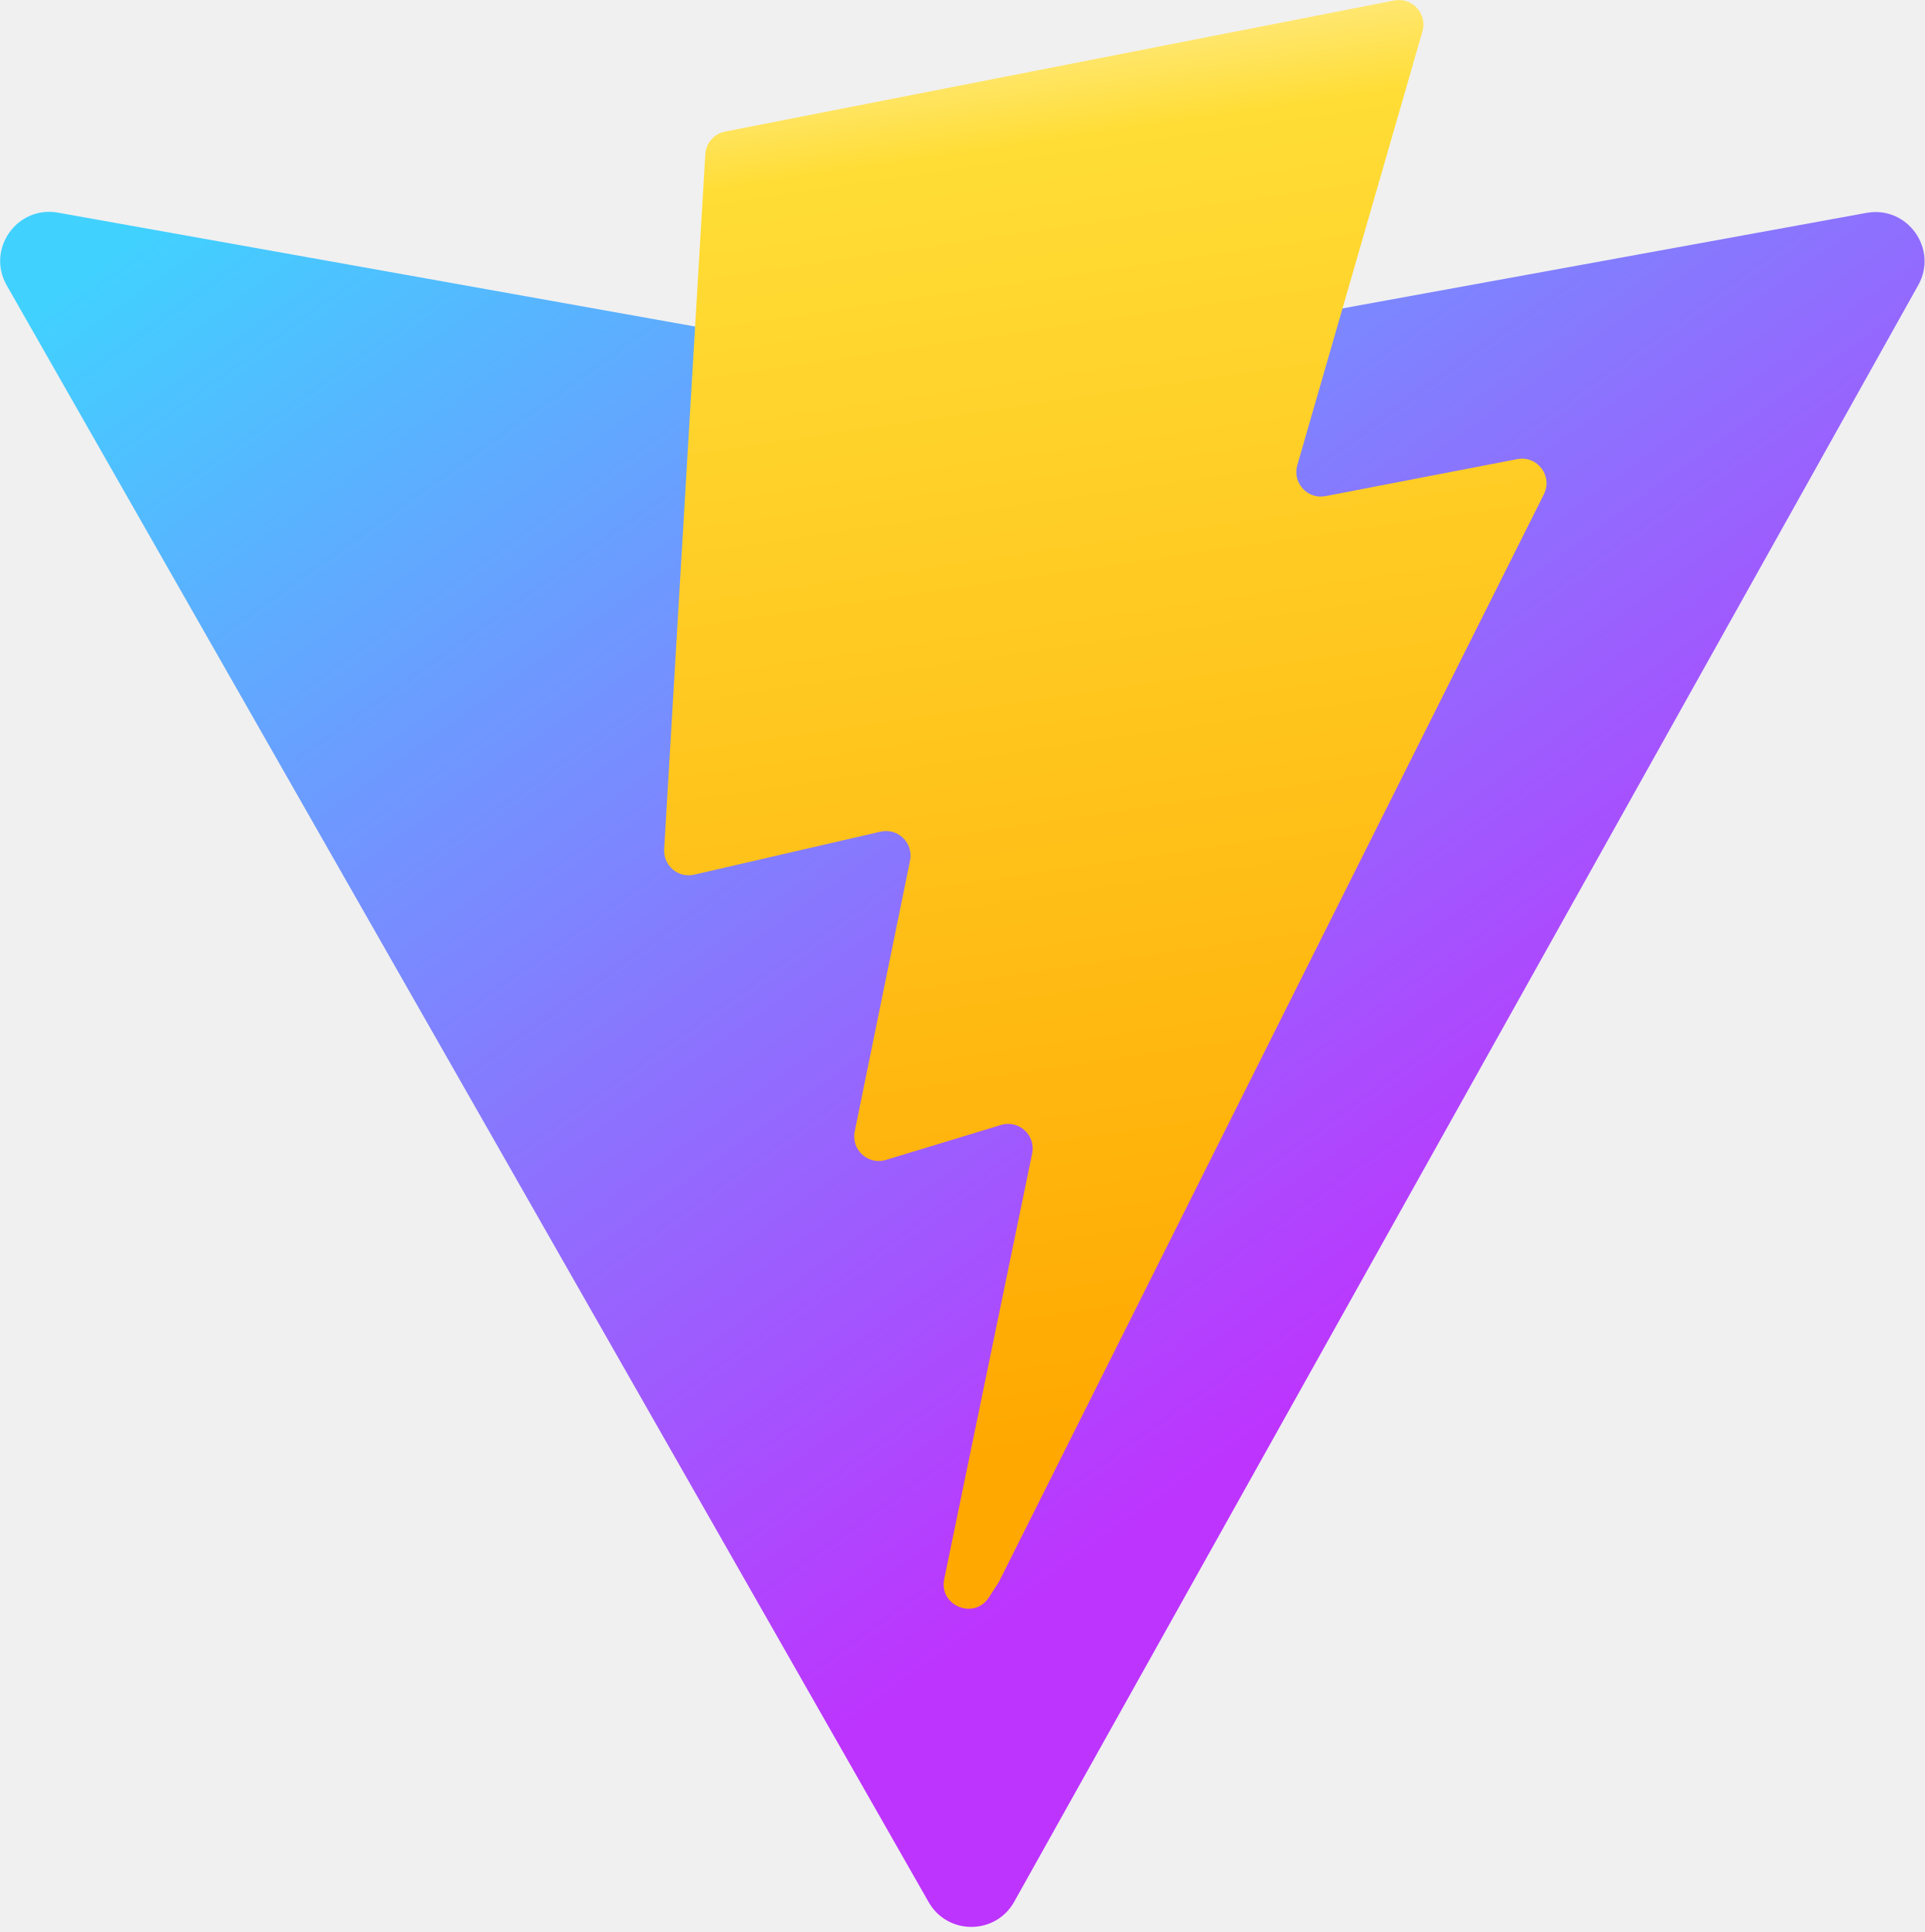
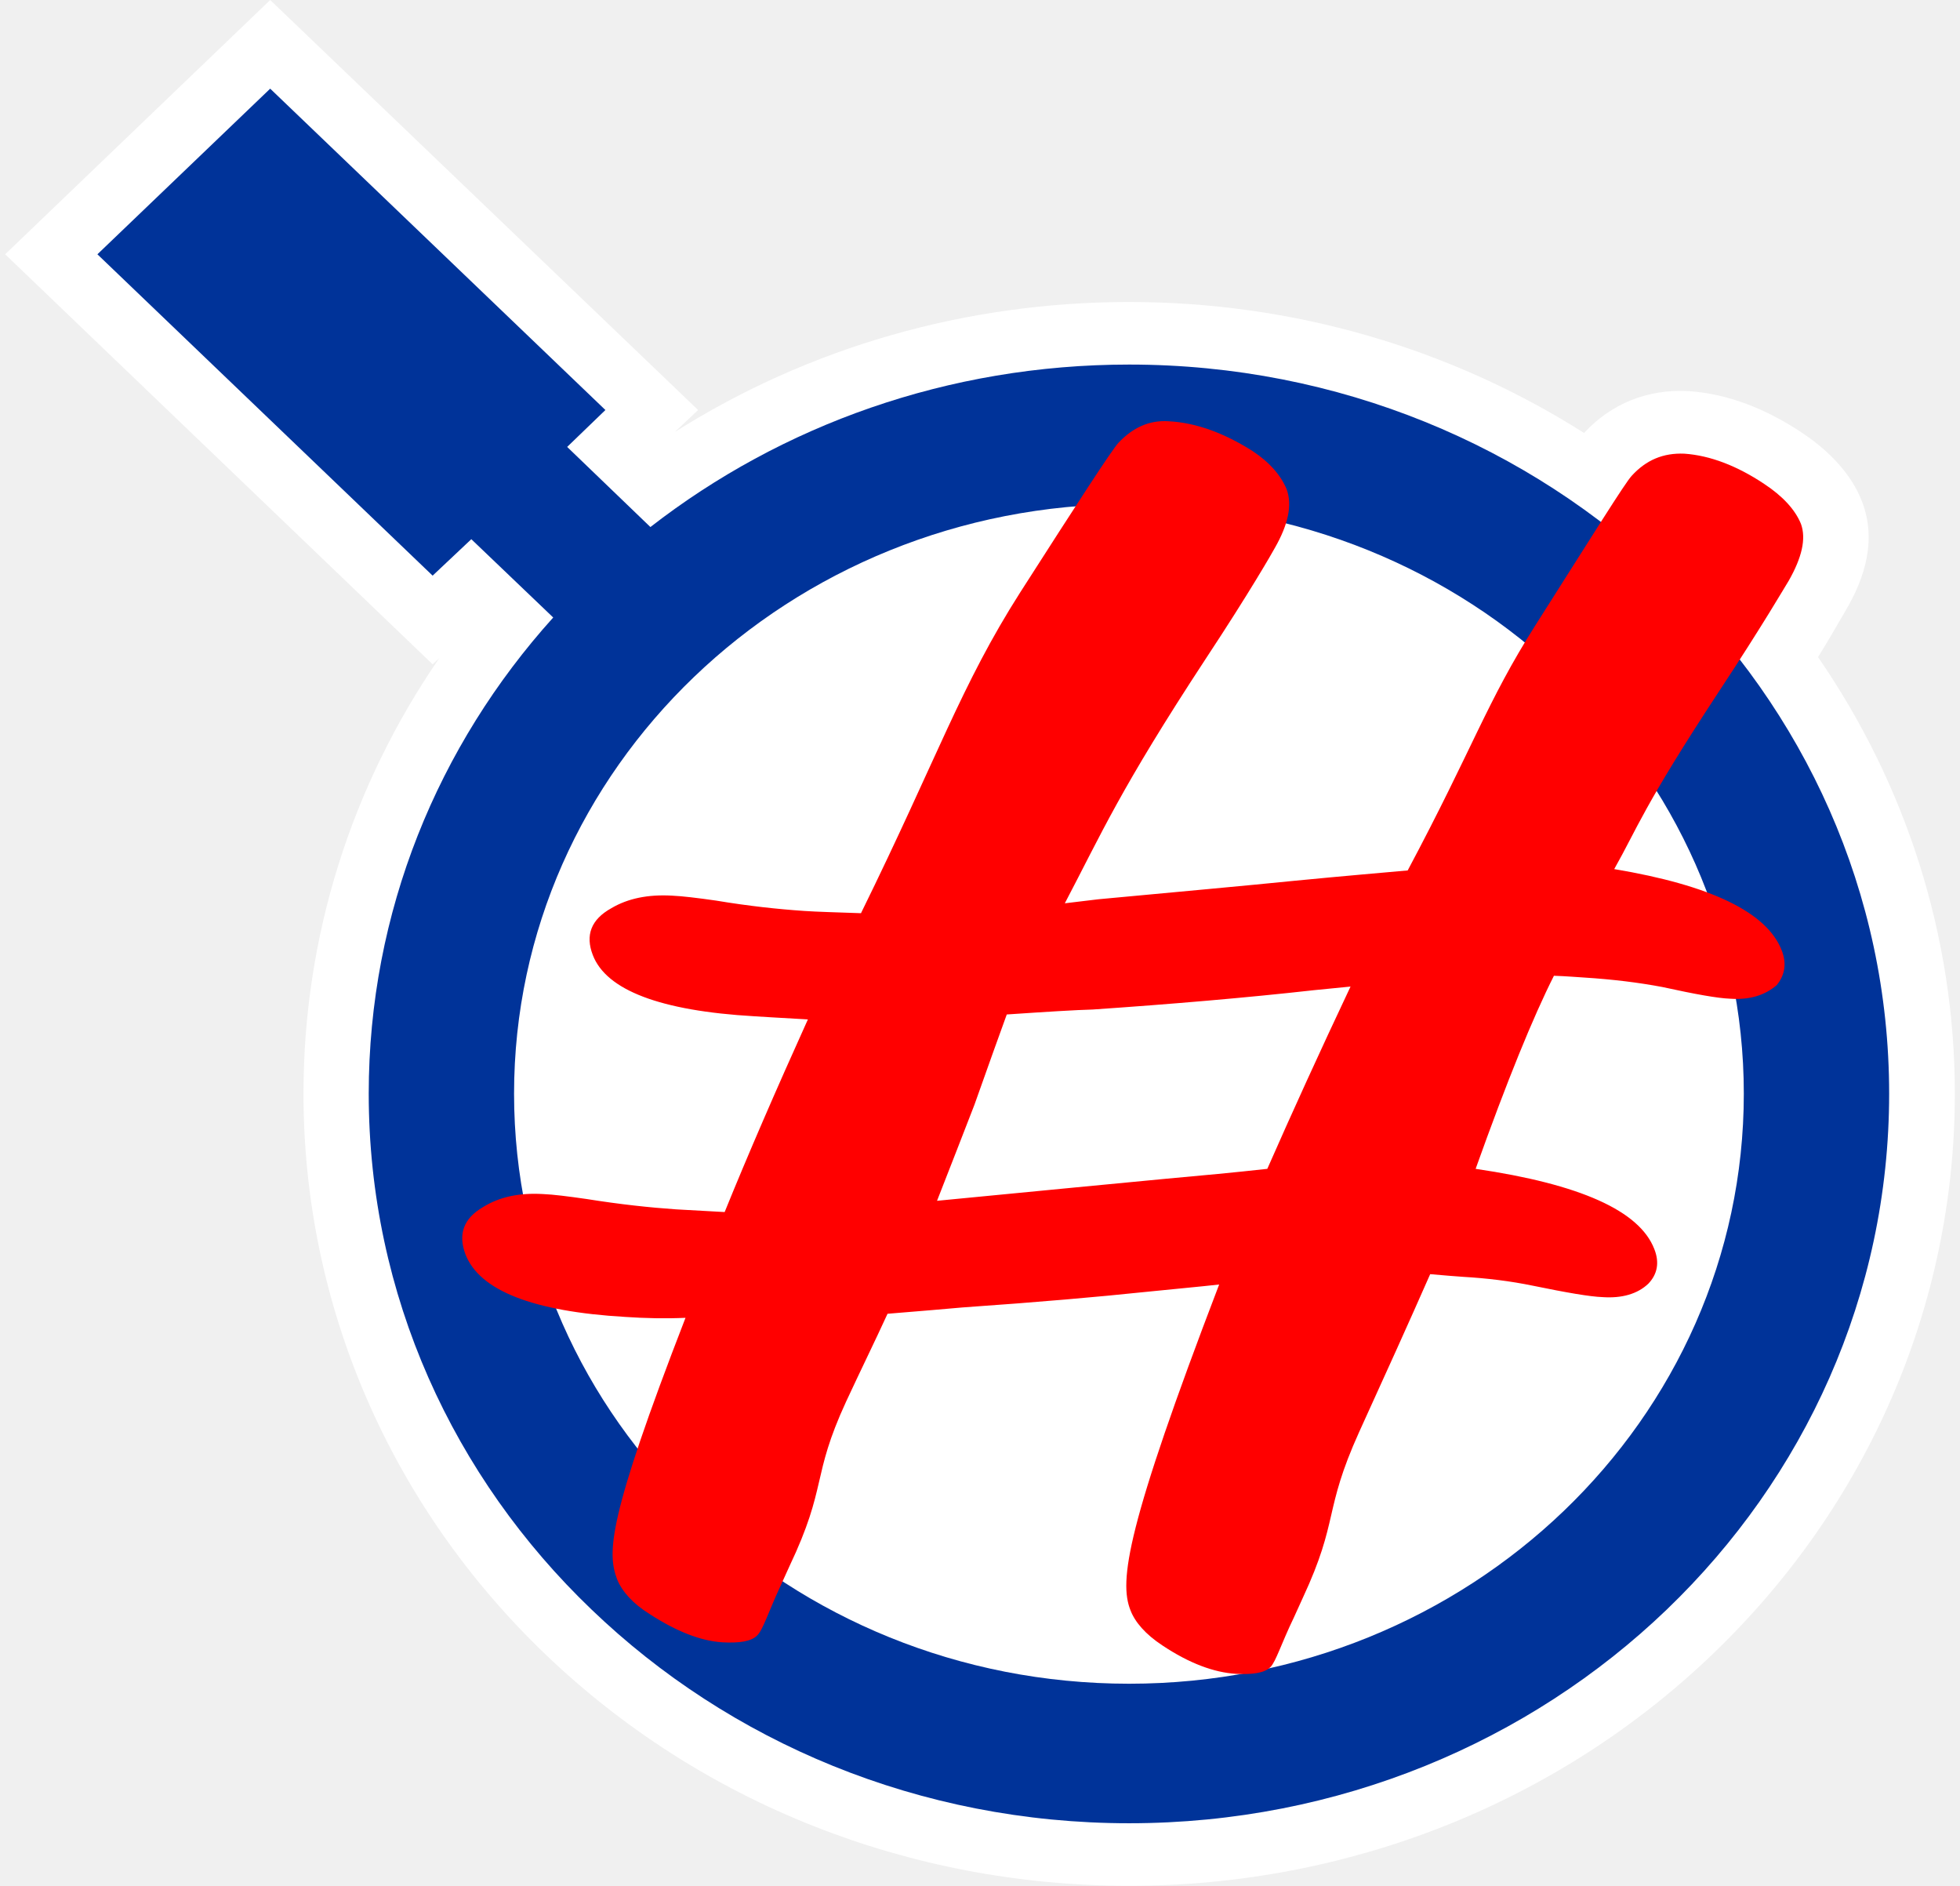
- <svg xmlns="http://www.w3.org/2000/svg" aria-hidden="true" role="img" class="iconify iconify--logos" width="31.88" height="32" preserveAspectRatio="xMidYMid meet" viewBox="0 0 256 257">
+ <svg xmlns="http://www.w3.org/2000/svg" xml:space="preserve" width="105px" height="101px" version="1.1" style="shape-rendering:geometricPrecision; text-rendering:geometricPrecision; image-rendering:optimizeQuality; fill-rule:evenodd; clip-rule:evenodd" viewBox="0 0 43.33 41.9">
  <defs>
-     <linearGradient id="IconifyId1813088fe1fbc01fb466" x1="-.828%" x2="57.636%" y1="7.652%" y2="78.411%">
-       <stop offset="0%" stop-color="#41D1FF" />
-       <stop offset="100%" stop-color="#BD34FE" />
-     </linearGradient>
-     <linearGradient id="IconifyId1813088fe1fbc01fb467" x1="43.376%" x2="50.316%" y1="2.242%" y2="89.03%">
-       <stop offset="0%" stop-color="#FFEA83" />
-       <stop offset="8.333%" stop-color="#FFDD35" />
-       <stop offset="100%" stop-color="#FFA800" />
-     </linearGradient>
+     <style type="text/css">
+    
+     .fil0 {fill:white}
+     .fil2 {fill:#003399;fill-rule:nonzero}
+     .fil3 {fill:red;fill-rule:nonzero}
+     .fil1 {fill:white;fill-rule:nonzero}
+    
+   </style>
  </defs>
-   <path fill="url(#IconifyId1813088fe1fbc01fb466)" d="M255.153 37.938L134.897 252.976c-2.483 4.44-8.862 4.466-11.382.048L.875 37.958c-2.746-4.814 1.371-10.646 6.827-9.67l120.385 21.517a6.537 6.537 0 0 0 2.322-.004l117.867-21.483c5.438-.991 9.574 4.796 6.877 9.62Z" />
-   <path fill="url(#IconifyId1813088fe1fbc01fb467)" d="M185.432.063L96.44 17.501a3.268 3.268 0 0 0-2.634 3.014l-5.474 92.456a3.268 3.268 0 0 0 3.997 3.378l24.777-5.718c2.318-.535 4.413 1.507 3.936 3.838l-7.361 36.047c-.495 2.426 1.782 4.5 4.151 3.78l15.304-4.649c2.372-.72 4.652 1.36 4.15 3.788l-11.698 56.621c-.732 3.542 3.979 5.473 5.943 2.437l1.313-2.028l72.516-144.72c1.215-2.423-.88-5.186-3.54-4.672l-25.505 4.922c-2.396.462-4.435-1.77-3.759-4.114l16.646-57.705c.677-2.35-1.37-4.583-3.769-4.113Z" />
+   <g id="Camada_x0020_1">
+     <g id="_1745157436960">
+       <path class="fil0" d="M35.09 9.62c0.6,-0.65 1.41,-0.98 2.32,-0.93 0.91,0.06 1.76,0.42 2.5,0.91 0.59,0.39 1.11,0.9 1.36,1.55 0.32,0.84 0.07,1.68 -0.37,2.42 -0.2,0.35 -0.4,0.69 -0.61,1.03 1.97,2.86 3.04,6.22 3.04,9.7 0,4.69 -1.93,9.14 -5.38,12.45 -3.45,3.31 -8.09,5.15 -12.97,5.15 -4.89,0 -9.53,-1.84 -12.98,-5.15 -3.45,-3.31 -5.37,-7.76 -5.37,-12.45 0,-3.47 1.05,-6.82 3.02,-9.68l-0.15 0.14 -9.5 -9.11 5.89 -5.65 9.51 9.11 -0.52 0.49c2.99,-1.89 6.48,-2.89 10.1,-2.89 3.63,0 7.13,1.02 10.11,2.91z" />
+       <g>
+         <g>
+           <path class="fil1" d="M34.64 15.04c-2.47,-2.38 -5.89,-3.84 -9.66,-3.84 -3.78,0 -7.2,1.47 -9.67,3.84 -2.47,2.37 -4,5.64 -4,9.26 0,3.62 1.53,6.9 4,9.27 2.47,2.37 5.89,3.84 9.67,3.84 3.77,0 7.19,-1.47 9.66,-3.84 2.47,-2.37 4,-5.65 4,-9.27 0,-3.62 -1.53,-6.89 -4,-9.26z" />
+           <path class="fil2" d="M24.98 8.1c4.66,0 8.89,1.81 11.95,4.75 3.05,2.93 4.94,6.98 4.94,11.45 0,4.48 -1.89,8.53 -4.94,11.46 -3.06,2.94 -7.29,4.75 -11.95,4.75 -4.67,0 -8.89,-1.81 -11.95,-4.75 -3.06,-2.93 -4.95,-6.98 -4.95,-11.46 0,-4.04 1.54,-7.74 4.1,-10.58l-1.82 -1.74 -0.86 0.81 -7.45 -7.14 3.84 -3.68 7.45 7.14 -0.85 0.82 1.85 1.78c2.91,-2.26 6.61,-3.61 10.64,-3.61zm9.66 6.94c-2.47,-2.38 -5.89,-3.84 -9.66,-3.84 -3.78,0 -7.2,1.47 -9.67,3.84 -2.47,2.37 -4,5.64 -4,9.26 0,3.62 1.53,6.9 4,9.27 2.47,2.37 5.89,3.84 9.67,3.84 3.77,0 7.19,-1.47 9.66,-3.84 2.47,-2.37 4,-5.65 4,-9.27 0,-3.62 -1.53,-6.89 -4,-9.26z" />
+         </g>
+         <path class="fil3" d="M23.55 20.07l0.75 -0.09c1.82,-0.17 3.26,-0.3 4.35,-0.41 1.13,-0.11 1.97,-0.18 2.52,-0.23 1.46,-2.74 1.75,-3.73 2.84,-5.45 1.29,-2.03 1.99,-3.16 2.14,-3.32 0.32,-0.35 0.7,-0.51 1.17,-0.49 0.57,0.04 1.17,0.27 1.77,0.67 0.41,0.27 0.69,0.57 0.82,0.89 0.12,0.33 0.02,0.75 -0.27,1.26 -0.07,0.11 -0.56,0.96 -1.55,2.46 -1.69,2.57 -1.82,3.05 -2.33,3.95 2.15,0.36 3.39,0.96 3.72,1.8 0.12,0.3 0.07,0.56 -0.11,0.78 -0.26,0.22 -0.59,0.33 -1.03,0.3 -0.28,-0.01 -0.78,-0.1 -1.51,-0.26 -0.53,-0.1 -1.1,-0.17 -1.73,-0.21 -0.17,-0.01 -0.39,-0.03 -0.68,-0.04 -0.46,0.91 -1.04,2.33 -1.74,4.29 2.32,0.34 3.64,0.93 3.97,1.78 0.12,0.3 0.07,0.56 -0.13,0.77 -0.24,0.23 -0.59,0.33 -1.02,0.3 -0.28,-0.01 -0.8,-0.1 -1.53,-0.25 -0.53,-0.11 -1.05,-0.17 -1.56,-0.2 -0.15,-0.01 -0.4,-0.03 -0.74,-0.06 -0.48,1.09 -1.01,2.26 -1.58,3.51 -0.8,1.77 -0.44,1.94 -1.25,3.68l-0.2 0.44c-0.28,0.58 -0.4,0.98 -0.52,1.1 -0.13,0.13 -0.39,0.17 -0.77,0.15 -0.48,-0.03 -1.03,-0.23 -1.63,-0.63 -0.38,-0.25 -0.61,-0.52 -0.71,-0.78 -0.26,-0.65 -0.09,-1.86 1.97,-7.24 -0.44,0.05 -1.01,0.1 -1.69,0.17 -0.95,0.1 -2.29,0.22 -4.02,0.34 -0.35,0.03 -0.9,0.08 -1.66,0.14 -0.27,0.59 -0.59,1.24 -0.92,1.95 -0.78,1.69 -0.41,1.87 -1.26,3.66l-0.2 0.44c-0.27,0.58 -0.39,0.98 -0.52,1.1 -0.13,0.13 -0.39,0.17 -0.77,0.15 -0.48,-0.03 -1.02,-0.24 -1.62,-0.63 -0.37,-0.23 -0.61,-0.5 -0.72,-0.77 -0.22,-0.59 -0.22,-1.32 1.52,-5.81 -0.45,0.02 -0.9,0.01 -1.34,-0.02 -2.06,-0.12 -3.24,-0.59 -3.55,-1.39 -0.17,-0.45 -0.04,-0.8 0.39,-1.05 0.37,-0.23 0.81,-0.32 1.33,-0.29 0.24,0.01 0.55,0.05 0.97,0.11 0.75,0.12 1.41,0.19 1.99,0.23 0.21,0.01 0.56,0.03 1.08,0.06 0.52,-1.28 1.14,-2.71 1.85,-4.28 -0.68,-0.04 -1.07,-0.06 -1.19,-0.07 -2.09,-0.12 -3.29,-0.58 -3.59,-1.36 -0.17,-0.44 -0.04,-0.79 0.41,-1.04 0.37,-0.22 0.82,-0.31 1.35,-0.28 0.23,0.01 0.56,0.05 0.98,0.11 0.72,0.12 1.37,0.19 1.96,0.23 0.29,0.02 0.71,0.03 1.26,0.05 1.71,-3.48 2.22,-5.06 3.54,-7.13 1.3,-2.03 2.02,-3.14 2.18,-3.32 0.32,-0.34 0.69,-0.51 1.12,-0.48 0.6,0.03 1.23,0.26 1.86,0.66 0.38,0.25 0.63,0.54 0.76,0.85 0.13,0.36 0.03,0.79 -0.26,1.3 -0.06,0.11 -0.55,0.97 -1.54,2.47 -1.91,2.91 -2.32,3.89 -3.13,5.43zm-1.29 2.47c-0.15,0.41 -0.39,1.08 -0.72,2.01 -0.25,0.65 -0.53,1.36 -0.83,2.13 2.35,-0.23 4.06,-0.39 5.09,-0.49 0.78,-0.07 1.53,-0.14 2.25,-0.22 0.55,-1.25 1.16,-2.59 1.85,-4.05l-0.81 0.08c-1.52,0.17 -3.17,0.31 -4.92,0.43 -0.38,0.01 -1.02,0.05 -1.91,0.11z" />
+       </g>
+     </g>
+   </g>
</svg>
